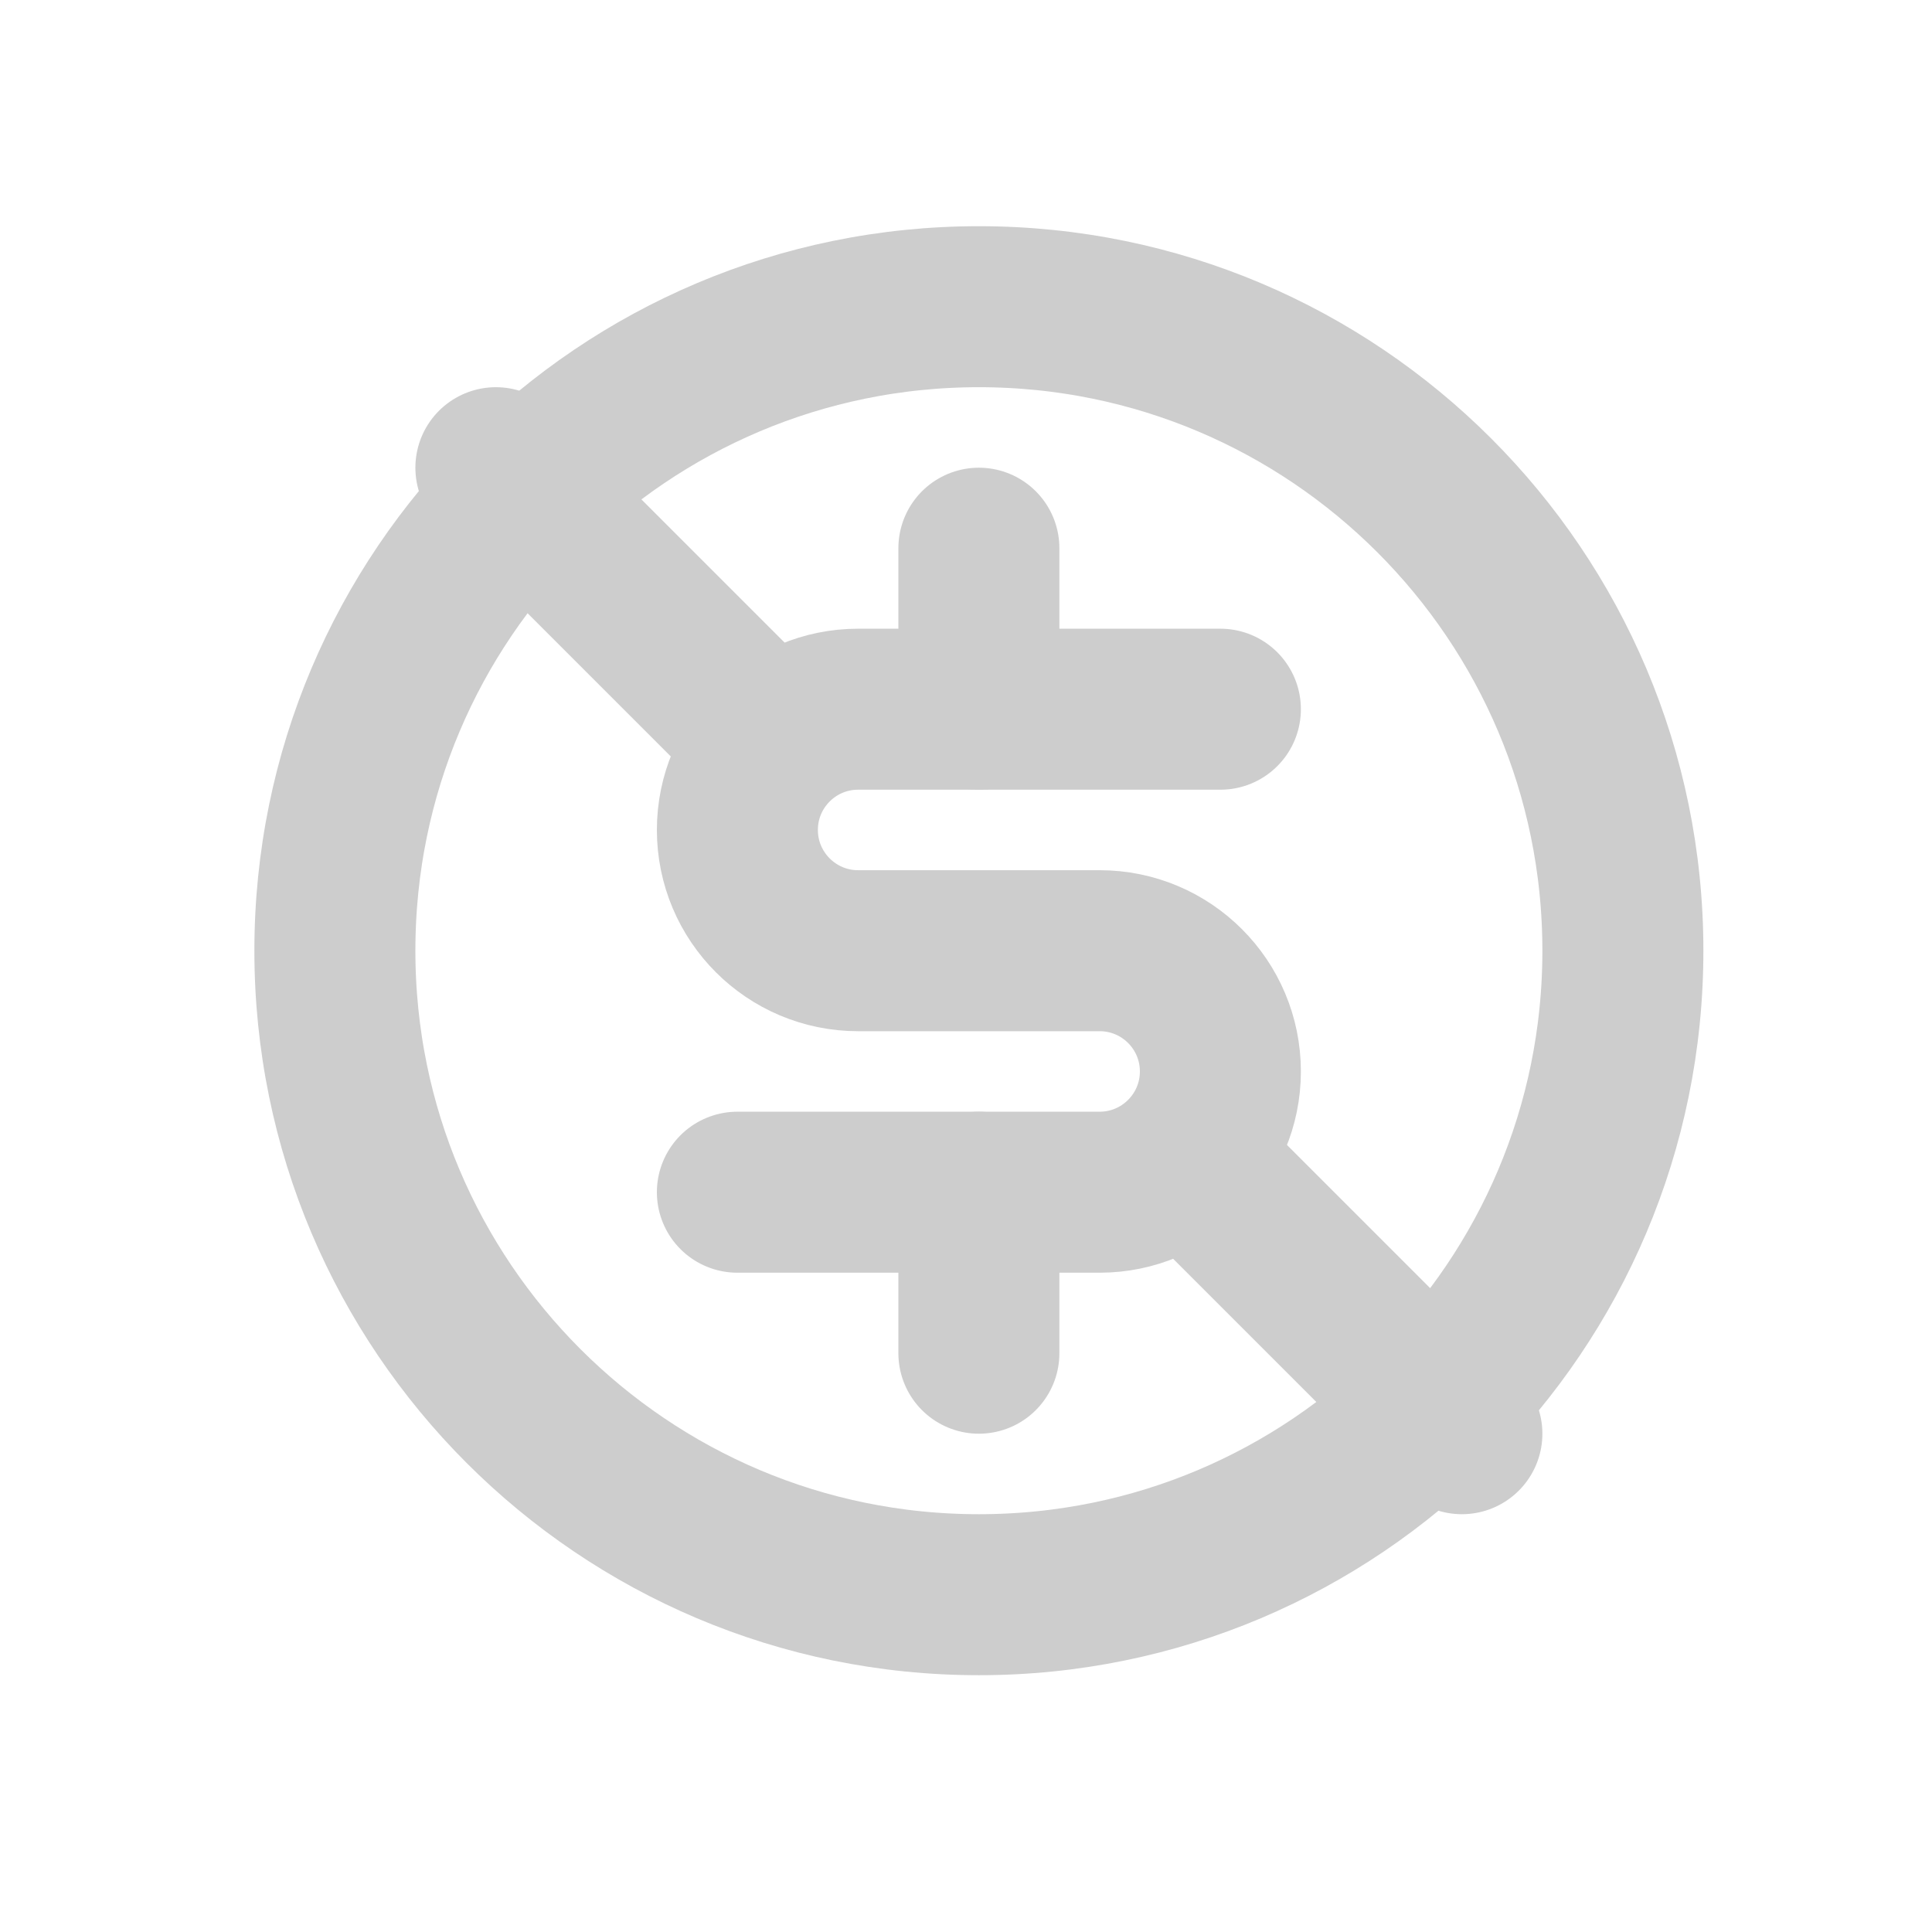
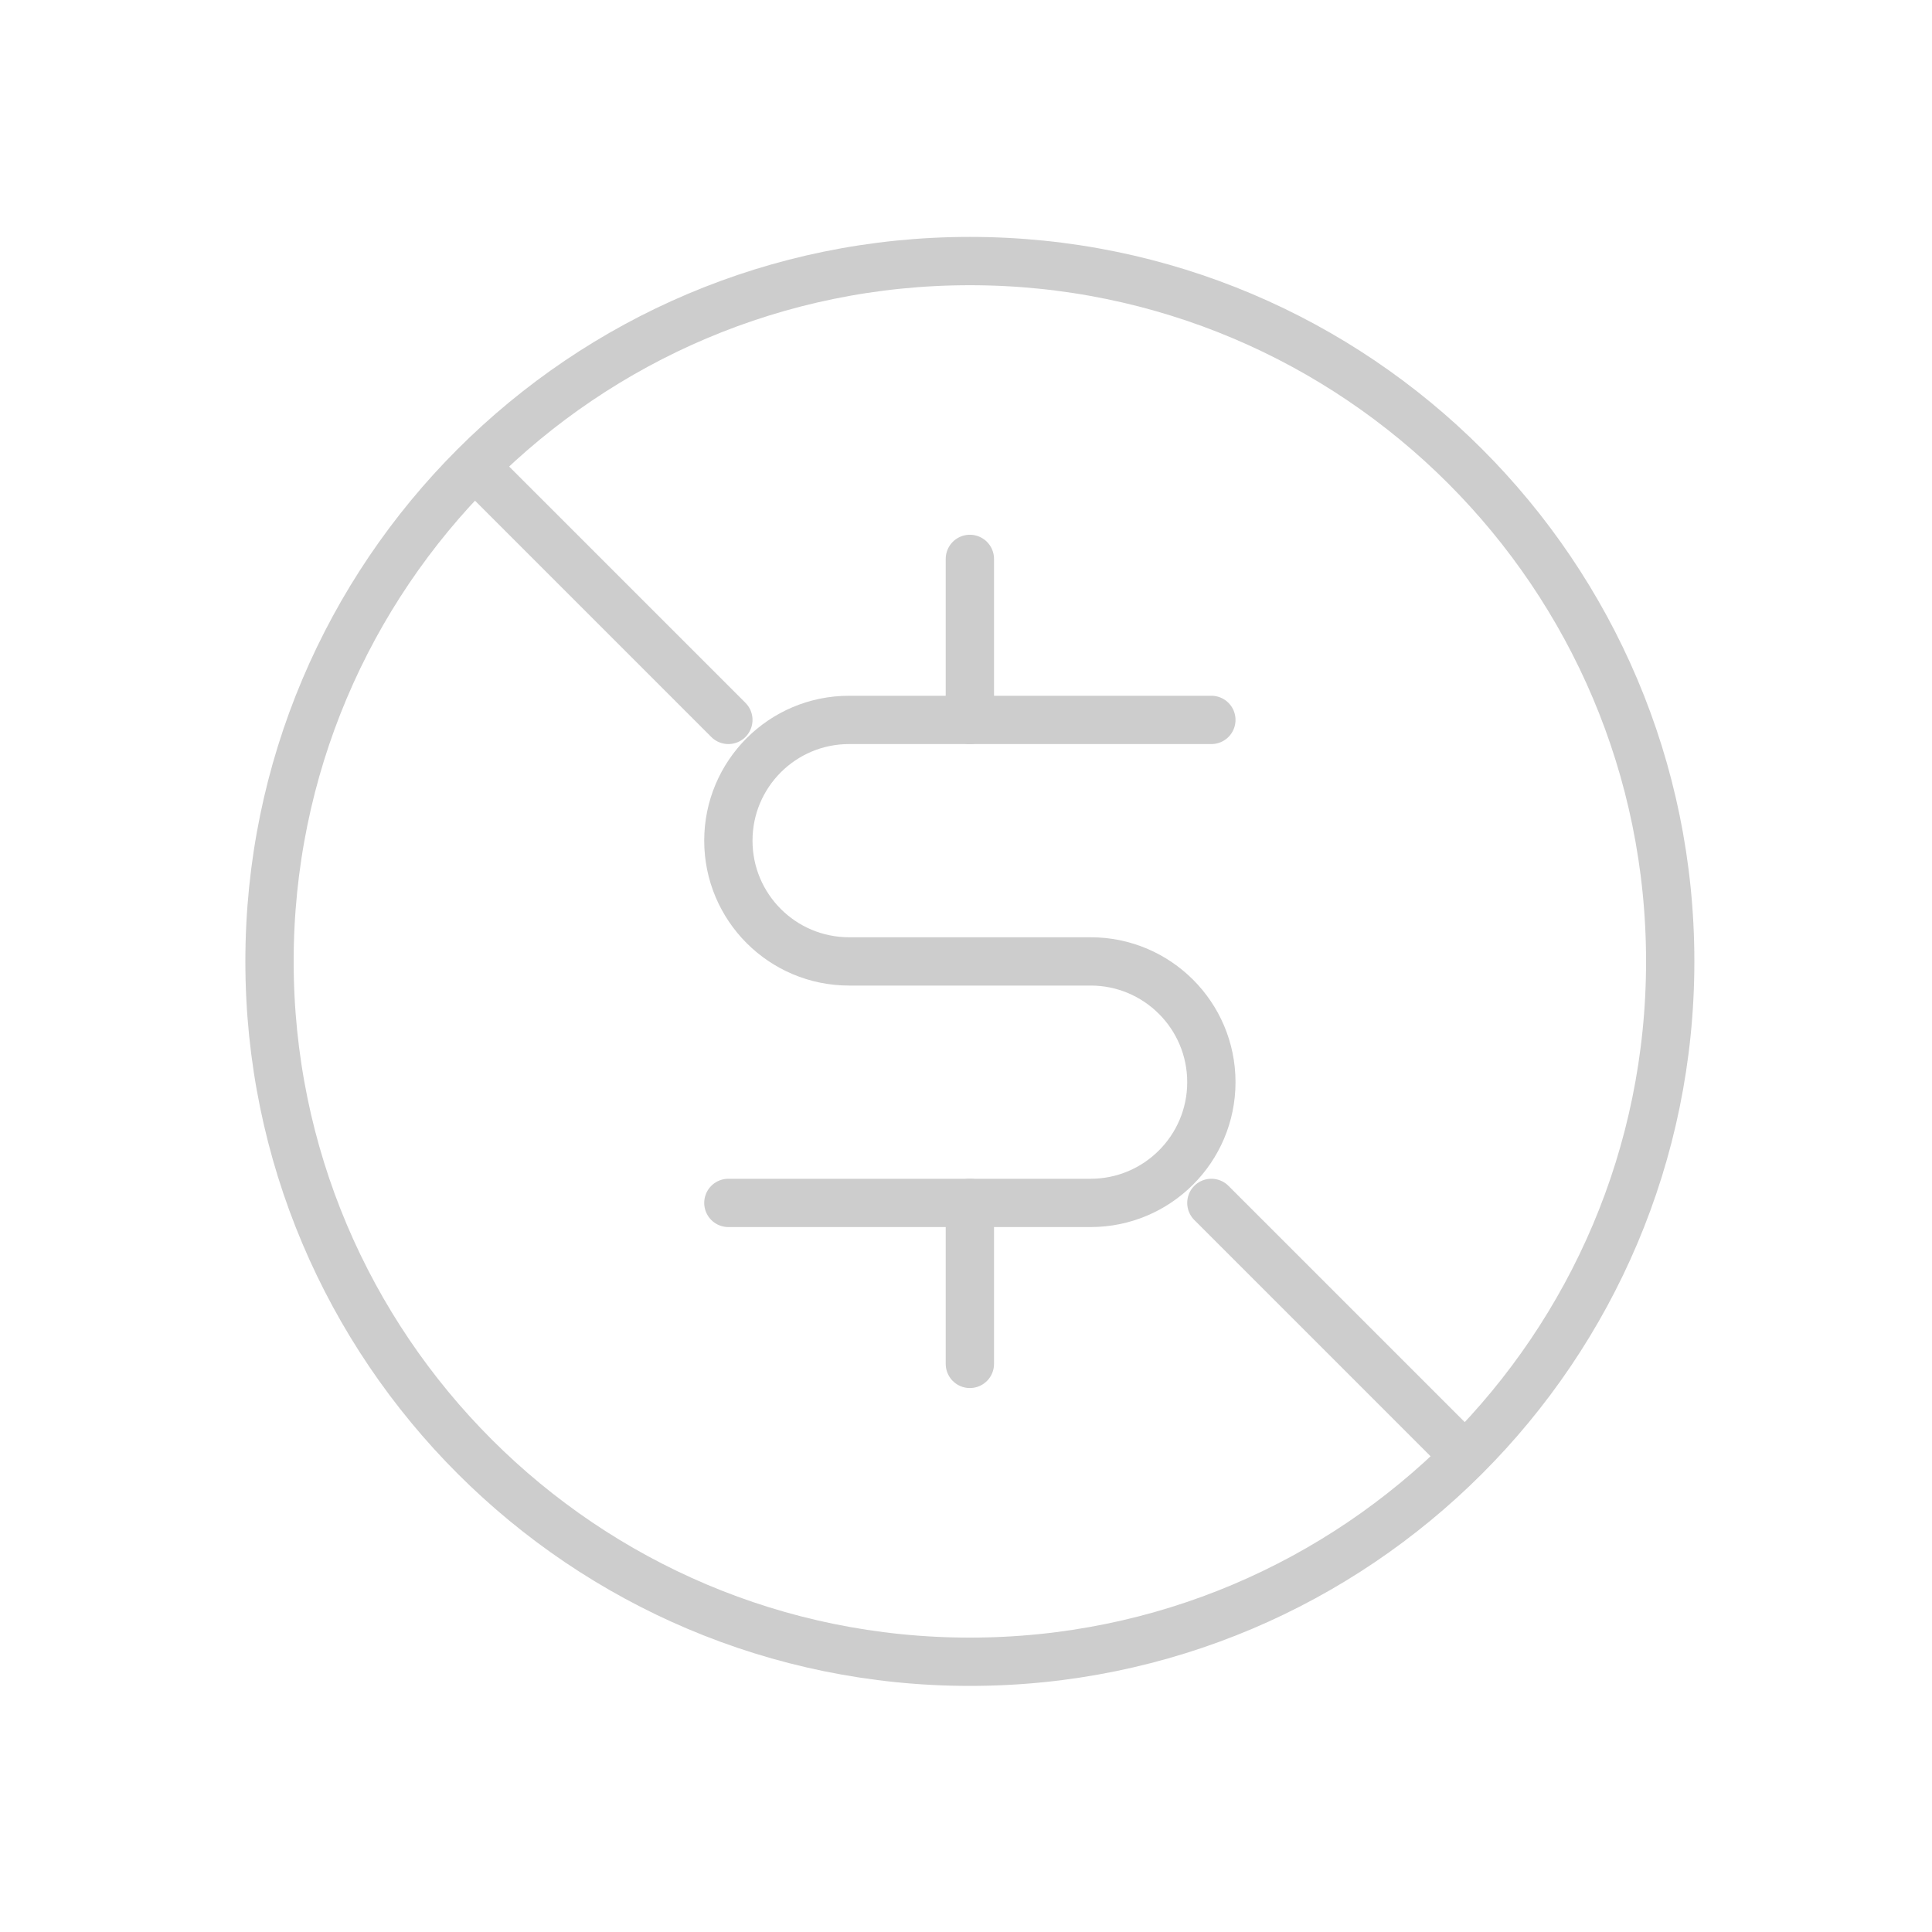
- <svg xmlns="http://www.w3.org/2000/svg" width="24" height="24" id="screenshot-5fff5482-f1a7-80f0-8008-201c06840fc9" viewBox="0 0 24 24" fill="none" version="1.1">
-   <g id="shape-5fff5482-f1a7-80f0-8008-201c06840fc9">
+ <svg xmlns="http://www.w3.org/2000/svg" width="80" height="80" id="screenshot-5fff5482-f1a7-80f0-8008-201fb9f1e0b7" viewBox="0 0 80 80" fill="none" version="1.1">
+   <g id="shape-5fff5482-f1a7-80f0-8008-201fb9f1e0b7">
    <defs>
-       <clipPath id="frame-clip-5fff5482-f1a7-80f0-8008-201c06840fc9-render-1" class="frame-clip frame-clip-def">
-         <rect rx="0" ry="0" x="0" y="0" width="24" height="24" transform="matrix(1, 0, 0, 1, 0, 0)" />
+       <clipPath id="frame-clip-5fff5482-f1a7-80f0-8008-201fb9f1e0b7-render-1" class="frame-clip frame-clip-def">
+         <rect rx="0" ry="0" x="0" y="0" width="80" height="80" transform="matrix(1, 0, 0, 1, 0, 0)" />
      </clipPath>
    </defs>
    <g class="frame-container-wrapper">
      <g class="frame-container-blur">
        <g class="frame-container-shadows">
-           <g clip-path="url(#frame-clip-5fff5482-f1a7-80f0-8008-201c06840fc9-render-1)" fill="none">
-             <g class="fills" id="fills-5fff5482-f1a7-80f0-8008-201c06840fc9">
-               <rect rx="0" ry="0" x="0" y="0" width="24" height="24" transform="matrix(1, 0, 0, 1, 0, 0)" class="frame-background" />
+           <g clip-path="url(#frame-clip-5fff5482-f1a7-80f0-8008-201fb9f1e0b7-render-1)" fill="none">
+             <g class="fills" id="fills-5fff5482-f1a7-80f0-8008-201fb9f1e0b7">
+               <rect rx="0" ry="0" x="0" y="0" width="80" height="80" transform="matrix(1, 0, 0, 1, 0, 0)" class="frame-background" />
            </g>
            <g class="frame-children">
-               <g id="shape-5fff5482-f1a7-80f0-8008-201c06833862" width="24" class="icon icon-tabler icons-tabler-outline icon-tabler-creative-commons-nc" height="24" rx="0" ry="0" style="fill: rgb(0, 0, 0);">
-                 <g id="shape-5fff5482-f1a7-80f0-8008-201c068389aa" style="display: none;">
-                   <g class="fills" id="fills-5fff5482-f1a7-80f0-8008-201c068389aa">
-                     <rect width="24" height="24" x="0.161" stroke-linejoin="round" transform="matrix(1, 0, 0, 1, 0, 0)" style="fill: none;" ry="0" fill="none" stroke-linecap="round" rx="0" y="-0.19" />
+               <g id="shape-5fff5482-f1a7-80f0-8008-201fb9f1e0b8" width="24" class="icon icon-tabler icons-tabler-outline icon-tabler-creative-commons-nc" height="24" rx="0" ry="0" style="fill: rgb(0, 0, 0);">
+                 <g id="shape-5fff5482-f1a7-80f0-8008-201fb9f1e0b9" style="display: none;">
+                   <g class="fills" id="fills-5fff5482-f1a7-80f0-8008-201fb9f1e0b9">
+                     <rect width="80" height="80" x="0.161" stroke-linejoin="round" transform="matrix(1, 0, 0, 1, 0, 0)" style="fill: none;" ry="0" fill="none" stroke-linecap="round" rx="0" y="-0.19" />
                  </g>
-                   <g fill="none" stroke-linejoin="round" stroke-linecap="round" id="strokes-e600ad28-4244-806d-8008-28a53a11d749-5fff5482-f1a7-80f0-8008-201c068389aa" class="strokes">
+                   <g fill="none" stroke-linejoin="round" stroke-linecap="round" id="strokes-8d2d9bde-2cf3-80bf-8008-29b88161f744-5fff5482-f1a7-80f0-8008-201fb9f1e0b9" class="strokes">
                    <g class="inner-stroke-shape" transform="matrix(1, 0, 0, 1, 0, 0)">
                      <defs>
-                         <clipPath id="inner-stroke-render-3-5fff5482-f1a7-80f0-8008-201c068389aa-0">
-                           <use href="#stroke-shape-render-3-5fff5482-f1a7-80f0-8008-201c068389aa-0" />
+                         <clipPath id="inner-stroke-render-3-5fff5482-f1a7-80f0-8008-201fb9f1e0b9-0">
+                           <use href="#stroke-shape-render-3-5fff5482-f1a7-80f0-8008-201fb9f1e0b9-0" />
                        </clipPath>
-                         <rect rx="0" ry="0" x="0.161" y="-0.19" width="24" height="24" id="stroke-shape-render-3-5fff5482-f1a7-80f0-8008-201c068389aa-0" style="fill: none; stroke-width: 4; stroke: rgb(205, 205, 205); stroke-opacity: 1;" />
+                         <rect rx="0" ry="0" x="0.161" y="-0.19" width="80" height="80" id="stroke-shape-render-3-5fff5482-f1a7-80f0-8008-201fb9f1e0b9-0" style="fill: none; stroke-width: 4; stroke: rgb(205, 205, 205); stroke-opacity: 1;" />
                      </defs>
-                       <use href="#stroke-shape-render-3-5fff5482-f1a7-80f0-8008-201c068389aa-0" clip-path="url('#inner-stroke-render-3-5fff5482-f1a7-80f0-8008-201c068389aa-0')" />
+                       <use href="#stroke-shape-render-3-5fff5482-f1a7-80f0-8008-201fb9f1e0b9-0" clip-path="url('#inner-stroke-render-3-5fff5482-f1a7-80f0-8008-201fb9f1e0b9-0')" />
                    </g>
                  </g>
                </g>
-                 <g id="shape-5fff5482-f1a7-80f0-8008-201c068389ab">
-                   <g class="fills" id="fills-5fff5482-f1a7-80f0-8008-201c068389ab">
-                     <path d="M0.16,-0.19L24.16,-0.19L24.16,23.81L0.16,23.81L0.16,-0.19" stroke="none" fill="none" stroke-linejoin="round" stroke-linecap="round" stroke-width="2" style="fill: none;" />
+                 <g id="shape-5fff5482-f1a7-80f0-8008-201fb9f1e0ba">
+                   <g class="fills" id="fills-5fff5482-f1a7-80f0-8008-201fb9f1e0ba">
+                     <path d="M0.16,-0.19L80.16,-0.19L80.16,79.81L0.16,79.81L0.16,-0.19" stroke="none" fill="none" stroke-linejoin="round" stroke-linecap="round" stroke-width="2" style="fill: none;" />
                  </g>
                </g>
-                 <g id="shape-5fff5482-f1a7-80f0-8008-201c0683c057">
-                   <g class="fills" id="fills-5fff5482-f1a7-80f0-8008-201c0683c057">
-                     <path d="M3.16,11.81C3.16,16.78,7.191,20.81,12.16,20.81C17.129,20.81,21.16,16.78,21.16,11.81C21.16,6.839,17.129,2.81,12.16,2.81C7.191,2.81,3.16,6.839,3.16,11.81" fill="none" stroke-linejoin="round" stroke-linecap="round" style="fill: none;" />
+                 <g id="shape-5fff5482-f1a7-80f0-8008-201fb9f1e0bb">
+                   <g class="fills" id="fills-5fff5482-f1a7-80f0-8008-201fb9f1e0bb">
+                     <path d="M10.16,39.81C10.16,56.377,23.598,69.81,40.16,69.81C56.723,69.81,70.16,56.377,70.16,39.81C70.16,23.241,56.723,9.81,40.16,9.81C23.598,9.81,10.16,23.241,10.16,39.81" fill="none" stroke-linejoin="round" stroke-linecap="round" style="fill: none;" />
                  </g>
-                   <g fill="none" stroke-linejoin="round" stroke-linecap="round" id="strokes-e600ad28-4244-806d-8008-28a53a1340f0-5fff5482-f1a7-80f0-8008-201c0683c057" class="strokes">
+                   <g fill="none" stroke-linejoin="round" stroke-linecap="round" id="strokes-8d2d9bde-2cf3-80bf-8008-29b88163559a-5fff5482-f1a7-80f0-8008-201fb9f1e0bb" class="strokes">
                    <g class="inner-stroke-shape">
                      <defs>
-                         <clipPath id="inner-stroke-render-5-5fff5482-f1a7-80f0-8008-201c0683c057-0">
-                           <use href="#stroke-shape-render-5-5fff5482-f1a7-80f0-8008-201c0683c057-0" />
+                         <clipPath id="inner-stroke-render-5-5fff5482-f1a7-80f0-8008-201fb9f1e0bb-0">
+                           <use href="#stroke-shape-render-5-5fff5482-f1a7-80f0-8008-201fb9f1e0bb-0" />
                        </clipPath>
-                         <path d="M3.16,11.81C3.16,16.78,7.191,20.81,12.16,20.81C17.129,20.81,21.16,16.78,21.16,11.81C21.16,6.839,17.129,2.81,12.16,2.81C7.191,2.81,3.16,6.839,3.16,11.81" id="stroke-shape-render-5-5fff5482-f1a7-80f0-8008-201c0683c057-0" style="fill: none; stroke-width: 4; stroke: rgb(205, 205, 205); stroke-opacity: 1;" />
+                         <path d="M10.16,39.81C10.16,56.377,23.598,69.81,40.16,69.81C56.723,69.81,70.16,56.377,70.16,39.81C70.16,23.241,56.723,9.81,40.16,9.81C23.598,9.81,10.16,23.241,10.16,39.81" id="stroke-shape-render-5-5fff5482-f1a7-80f0-8008-201fb9f1e0bb-0" style="fill: none; stroke-width: 4; stroke: rgb(205, 205, 205); stroke-opacity: 1;" />
                      </defs>
-                       <use href="#stroke-shape-render-5-5fff5482-f1a7-80f0-8008-201c0683c057-0" clip-path="url('#inner-stroke-render-5-5fff5482-f1a7-80f0-8008-201c0683c057-0')" />
+                       <use href="#stroke-shape-render-5-5fff5482-f1a7-80f0-8008-201fb9f1e0bb-0" clip-path="url('#inner-stroke-render-5-5fff5482-f1a7-80f0-8008-201fb9f1e0bb-0')" />
                    </g>
                  </g>
                </g>
-                 <g id="shape-5fff5482-f1a7-80f0-8008-201c0683c058">
-                   <g class="fills" id="fills-5fff5482-f1a7-80f0-8008-201c0683c058">
-                     <path d="M15.16,8.81L10.66,8.81C9.832,8.81,9.16,9.481,9.16,10.31C9.16,11.138,9.832,11.81,10.66,11.81L13.66,11.81C14.488,11.81,15.16,12.481,15.16,13.31C15.16,14.138,14.488,14.81,13.66,14.81L9.16,14.81" fill="none" stroke-linejoin="round" stroke-linecap="round" style="fill: none;" />
+                 <g id="shape-5fff5482-f1a7-80f0-8008-201fb9f1e0bc">
+                   <g class="fills" id="fills-5fff5482-f1a7-80f0-8008-201fb9f1e0bc">
+                     <path d="M50.16,29.81L35.16,29.81C32.396,29.81,30.16,32.048,30.16,34.81C30.16,37.571,32.396,39.81,35.16,39.81L45.16,39.81C47.92,39.81,50.16,42.048,50.16,44.81C50.16,47.571,47.92,49.81,45.16,49.81L30.16,49.81" fill="none" stroke-linejoin="round" stroke-linecap="round" style="fill: none;" />
                  </g>
-                   <g fill="none" stroke-linejoin="round" stroke-linecap="round" id="strokes-e600ad28-4244-806d-8008-28a53a13feee-5fff5482-f1a7-80f0-8008-201c0683c058" class="strokes">
+                   <g fill="none" stroke-linejoin="round" stroke-linecap="round" id="strokes-8d2d9bde-2cf3-80bf-8008-29b88163d675-5fff5482-f1a7-80f0-8008-201fb9f1e0bc" class="strokes">
                    <g class="stroke-shape">
-                       <path d="M15.16,8.81L10.66,8.81C9.832,8.81,9.16,9.481,9.16,10.31C9.16,11.138,9.832,11.81,10.66,11.81L13.66,11.81C14.488,11.81,15.16,12.481,15.16,13.31C15.16,14.138,14.488,14.81,13.66,14.81L9.16,14.81" style="fill: none; stroke-width: 2; stroke: rgb(205, 205, 205); stroke-opacity: 1;" />
+                       <path d="M50.16,29.81L35.16,29.81C32.396,29.81,30.16,32.048,30.16,34.81C30.16,37.571,32.396,39.81,35.16,39.81L45.16,39.81C47.92,39.81,50.16,42.048,50.16,44.81C50.16,47.571,47.92,49.81,45.16,49.81L30.16,49.81" style="fill: none; stroke-width: 2; stroke: rgb(205, 205, 205); stroke-opacity: 1;" />
                    </g>
                  </g>
                </g>
-                 <g id="shape-5fff5482-f1a7-80f0-8008-201c0683c059">
-                   <g class="fills" id="fills-5fff5482-f1a7-80f0-8008-201c0683c059">
-                     <path d="M12.16,6.81L12.16,8.81" fill="none" stroke-linejoin="round" stroke-linecap="round" style="fill: none;" />
+                 <g id="shape-5fff5482-f1a7-80f0-8008-201fb9f1e0bd">
+                   <g class="fills" id="fills-5fff5482-f1a7-80f0-8008-201fb9f1e0bd">
+                     <path d="M40.16,23.143L40.16,29.81" fill="none" stroke-linejoin="round" stroke-linecap="round" style="fill: none;" />
                  </g>
-                   <g fill="none" stroke-linejoin="round" stroke-linecap="round" id="strokes-e600ad28-4244-806d-8008-28a53a1477f3-5fff5482-f1a7-80f0-8008-201c0683c059" class="strokes">
+                   <g fill="none" stroke-linejoin="round" stroke-linecap="round" id="strokes-8d2d9bde-2cf3-80bf-8008-29b881641977-5fff5482-f1a7-80f0-8008-201fb9f1e0bd" class="strokes">
                    <g class="stroke-shape">
-                       <path d="M12.16,6.81L12.16,8.81" style="fill: none; stroke-width: 2; stroke: rgb(205, 205, 205); stroke-opacity: 1;" />
+                       <path d="M40.16,23.143L40.16,29.81" style="fill: none; stroke-width: 2; stroke: rgb(205, 205, 205); stroke-opacity: 1;" />
                    </g>
                  </g>
                </g>
-                 <g id="shape-5fff5482-f1a7-80f0-8008-201c0683c05a">
-                   <g class="fills" id="fills-5fff5482-f1a7-80f0-8008-201c0683c05a">
-                     <path d="M12.16,14.81L12.16,16.81" fill="none" stroke-linejoin="round" stroke-linecap="round" style="fill: none;" />
+                 <g id="shape-5fff5482-f1a7-80f0-8008-201fb9f1e0be">
+                   <g class="fills" id="fills-5fff5482-f1a7-80f0-8008-201fb9f1e0be">
+                     <path d="M40.16,49.81L40.16,56.476" fill="none" stroke-linejoin="round" stroke-linecap="round" style="fill: none;" />
                  </g>
-                   <g fill="none" stroke-linejoin="round" stroke-linecap="round" id="strokes-e600ad28-4244-806d-8008-28a53a149962-5fff5482-f1a7-80f0-8008-201c0683c05a" class="strokes">
+                   <g fill="none" stroke-linejoin="round" stroke-linecap="round" id="strokes-8d2d9bde-2cf3-80bf-8008-29b88164b5b7-5fff5482-f1a7-80f0-8008-201fb9f1e0be" class="strokes">
                    <g class="stroke-shape">
-                       <path d="M12.16,14.81L12.16,16.81" style="fill: none; stroke-width: 2; stroke: rgb(205, 205, 205); stroke-opacity: 1;" />
+                       <path d="M40.16,49.81L40.16,56.476" style="fill: none; stroke-width: 2; stroke: rgb(205, 205, 205); stroke-opacity: 1;" />
                    </g>
                  </g>
                </g>
-                 <g id="shape-5fff5482-f1a7-80f0-8008-201c0683c05b">
-                   <g class="fills" id="fills-5fff5482-f1a7-80f0-8008-201c0683c05b">
-                     <path d="M6.16,5.81L9.16,8.81" fill="none" stroke-linejoin="round" stroke-linecap="round" style="fill: none;" />
+                 <g id="shape-5fff5482-f1a7-80f0-8008-201fb9f1e0bf">
+                   <g class="fills" id="fills-5fff5482-f1a7-80f0-8008-201fb9f1e0bf">
+                     <path d="M20.16,19.81L30.16,29.81" fill="none" stroke-linejoin="round" stroke-linecap="round" style="fill: none;" />
                  </g>
-                   <g fill="none" stroke-linejoin="round" stroke-linecap="round" id="strokes-e600ad28-4244-806d-8008-28a53a15003c-5fff5482-f1a7-80f0-8008-201c0683c05b" class="strokes">
+                   <g fill="none" stroke-linejoin="round" stroke-linecap="round" id="strokes-8d2d9bde-2cf3-80bf-8008-29b88164ee78-5fff5482-f1a7-80f0-8008-201fb9f1e0bf" class="strokes">
                    <g class="stroke-shape">
-                       <path d="M6.16,5.81L9.16,8.81" style="fill: none; stroke-width: 2; stroke: rgb(205, 205, 205); stroke-opacity: 1;" />
+                       <path d="M20.16,19.81L30.16,29.81" style="fill: none; stroke-width: 2; stroke: rgb(205, 205, 205); stroke-opacity: 1;" />
                    </g>
                  </g>
                </g>
-                 <g id="shape-5fff5482-f1a7-80f0-8008-201c06840fc8">
-                   <g class="fills" id="fills-5fff5482-f1a7-80f0-8008-201c06840fc8">
-                     <path d="M15.16,14.81L18.16,17.81" fill="none" stroke-linejoin="round" stroke-linecap="round" style="fill: none;" />
+                 <g id="shape-5fff5482-f1a7-80f0-8008-201fb9f1e0c0">
+                   <g class="fills" id="fills-5fff5482-f1a7-80f0-8008-201fb9f1e0c0">
+                     <path d="M50.16,49.81L60.16,59.81" fill="none" stroke-linejoin="round" stroke-linecap="round" style="fill: none;" />
                  </g>
-                   <g fill="none" stroke-linejoin="round" stroke-linecap="round" id="strokes-e600ad28-4244-806d-8008-28a53a154653-5fff5482-f1a7-80f0-8008-201c06840fc8" class="strokes">
+                   <g fill="none" stroke-linejoin="round" stroke-linecap="round" id="strokes-8d2d9bde-2cf3-80bf-8008-29b88165500f-5fff5482-f1a7-80f0-8008-201fb9f1e0c0" class="strokes">
                    <g class="stroke-shape">
-                       <path d="M15.16,14.81L18.16,17.81" style="fill: none; stroke-width: 2; stroke: rgb(205, 205, 205); stroke-opacity: 1;" />
+                       <path d="M50.16,49.81L60.16,59.81" style="fill: none; stroke-width: 2; stroke: rgb(205, 205, 205); stroke-opacity: 1;" />
                    </g>
                  </g>
                </g>
              </g>
            </g>
          </g>
        </g>
      </g>
    </g>
  </g>
</svg>
